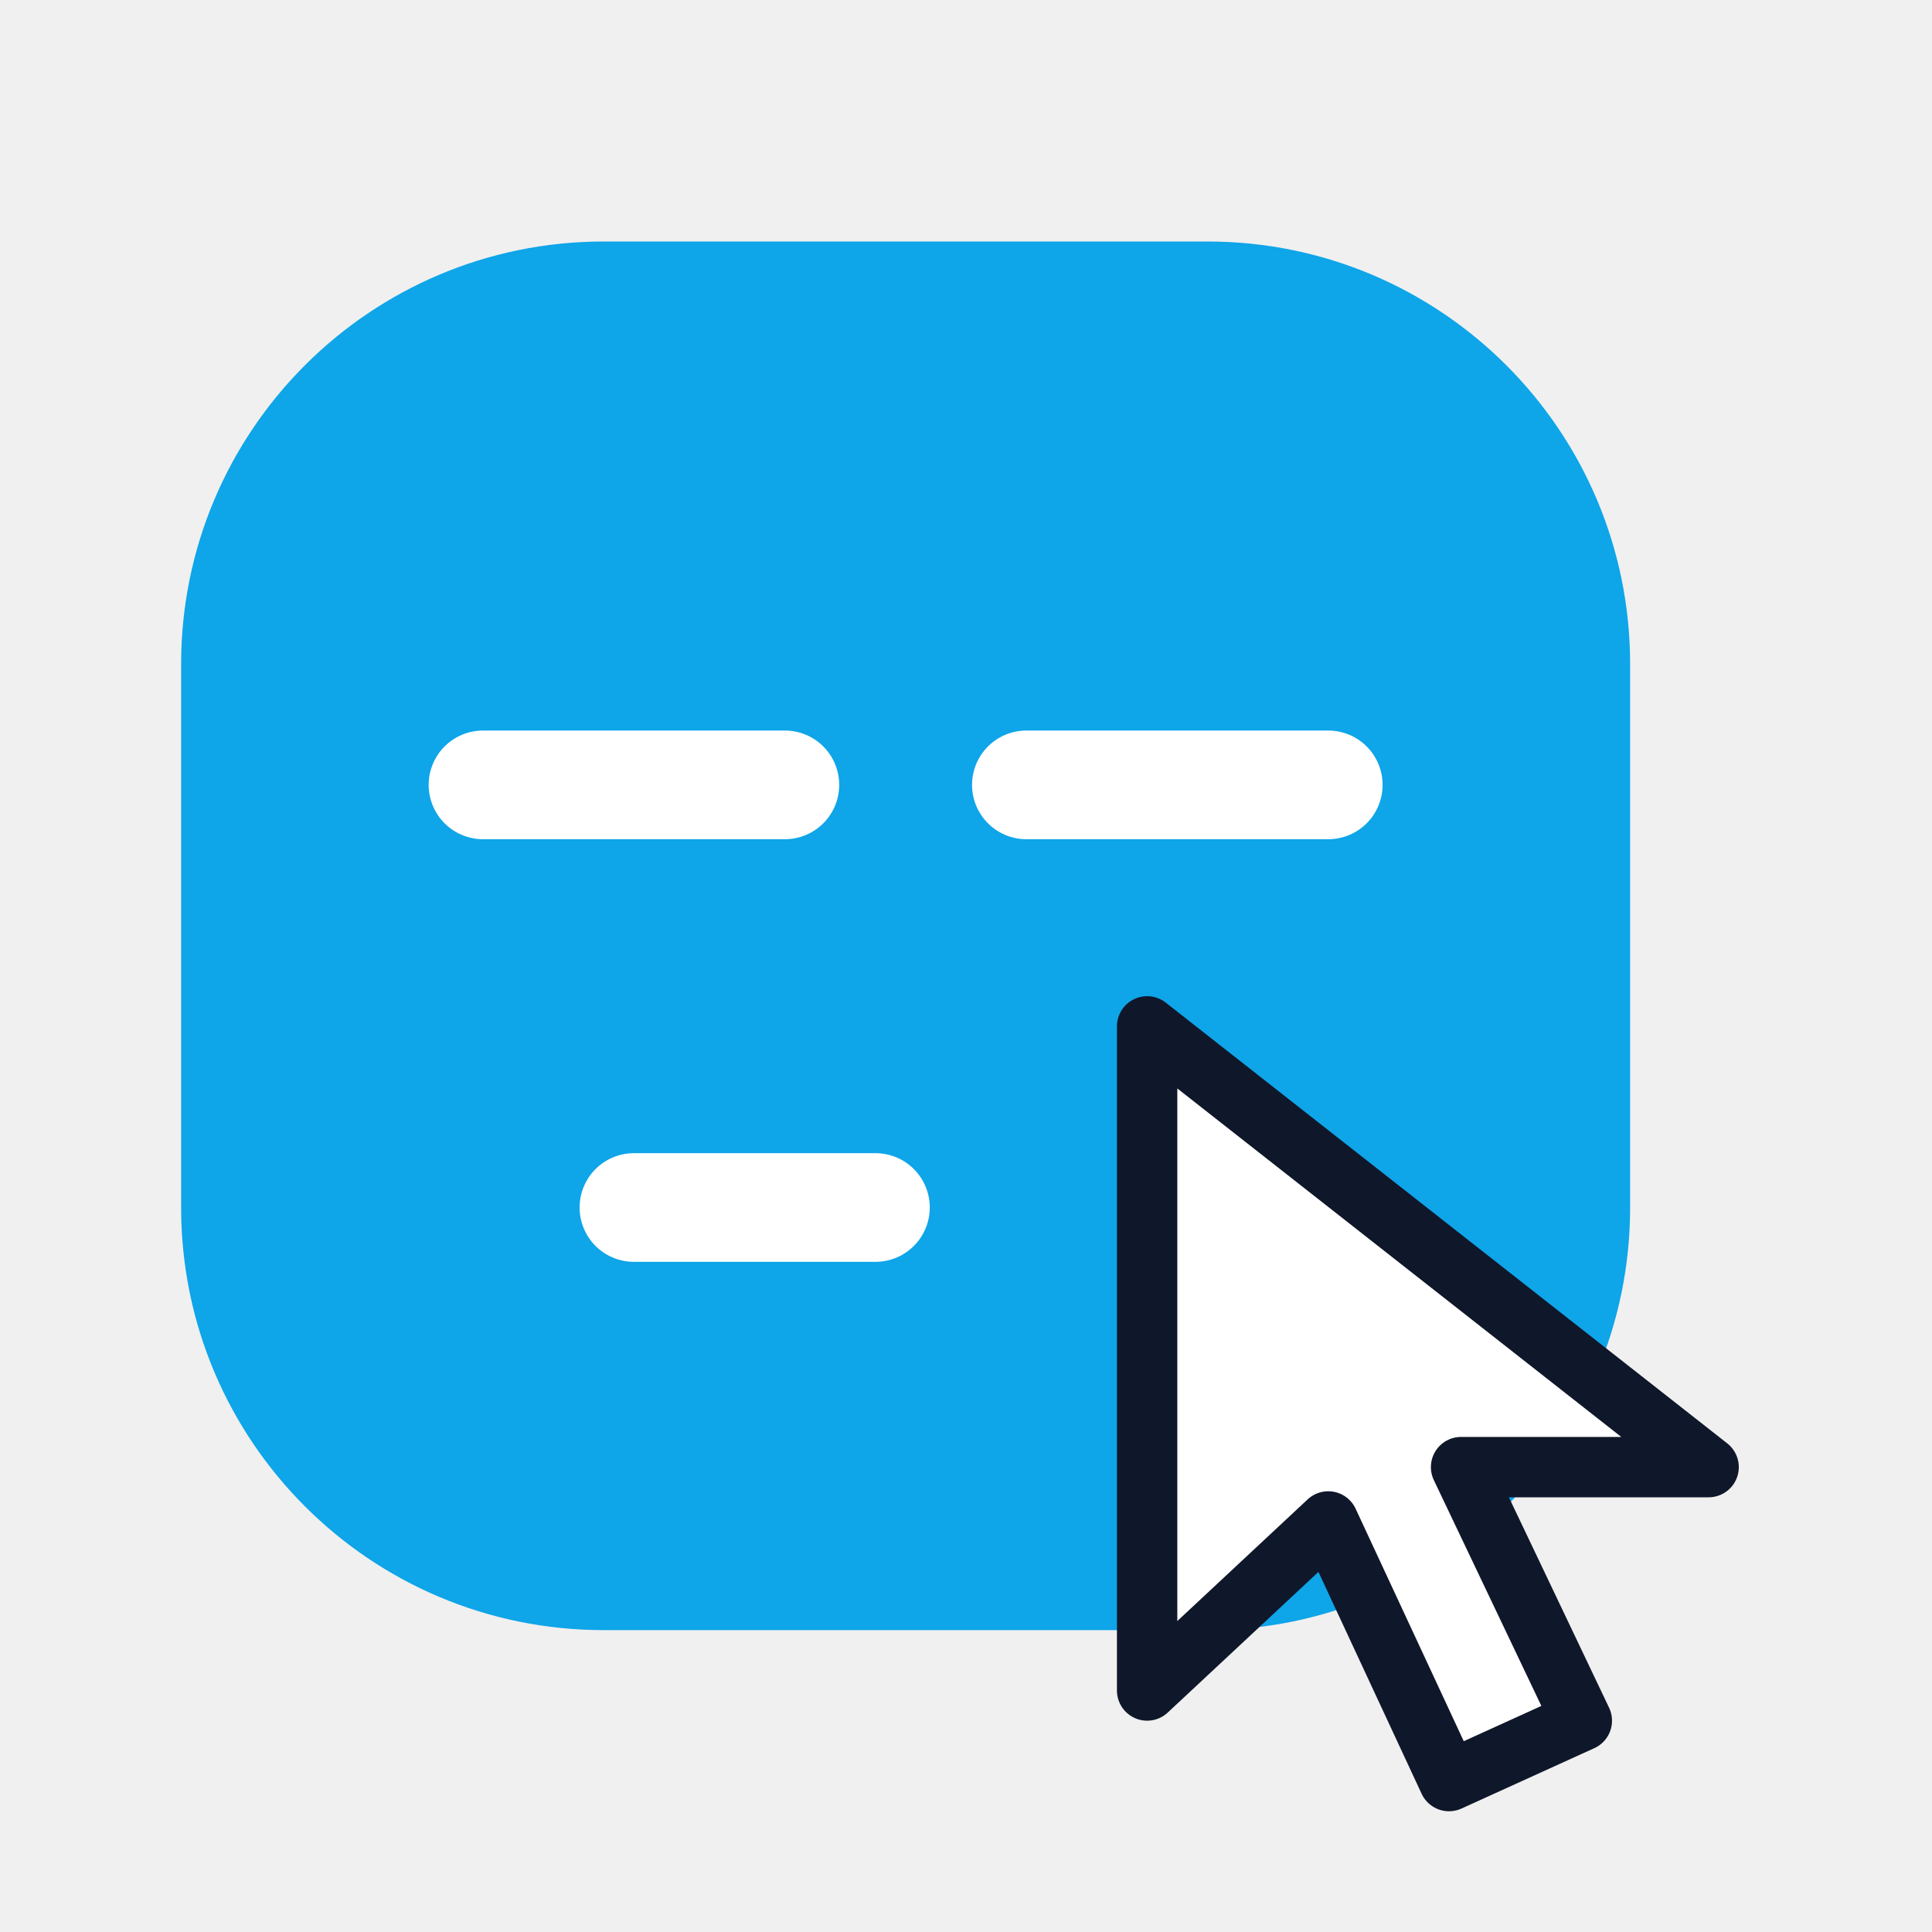
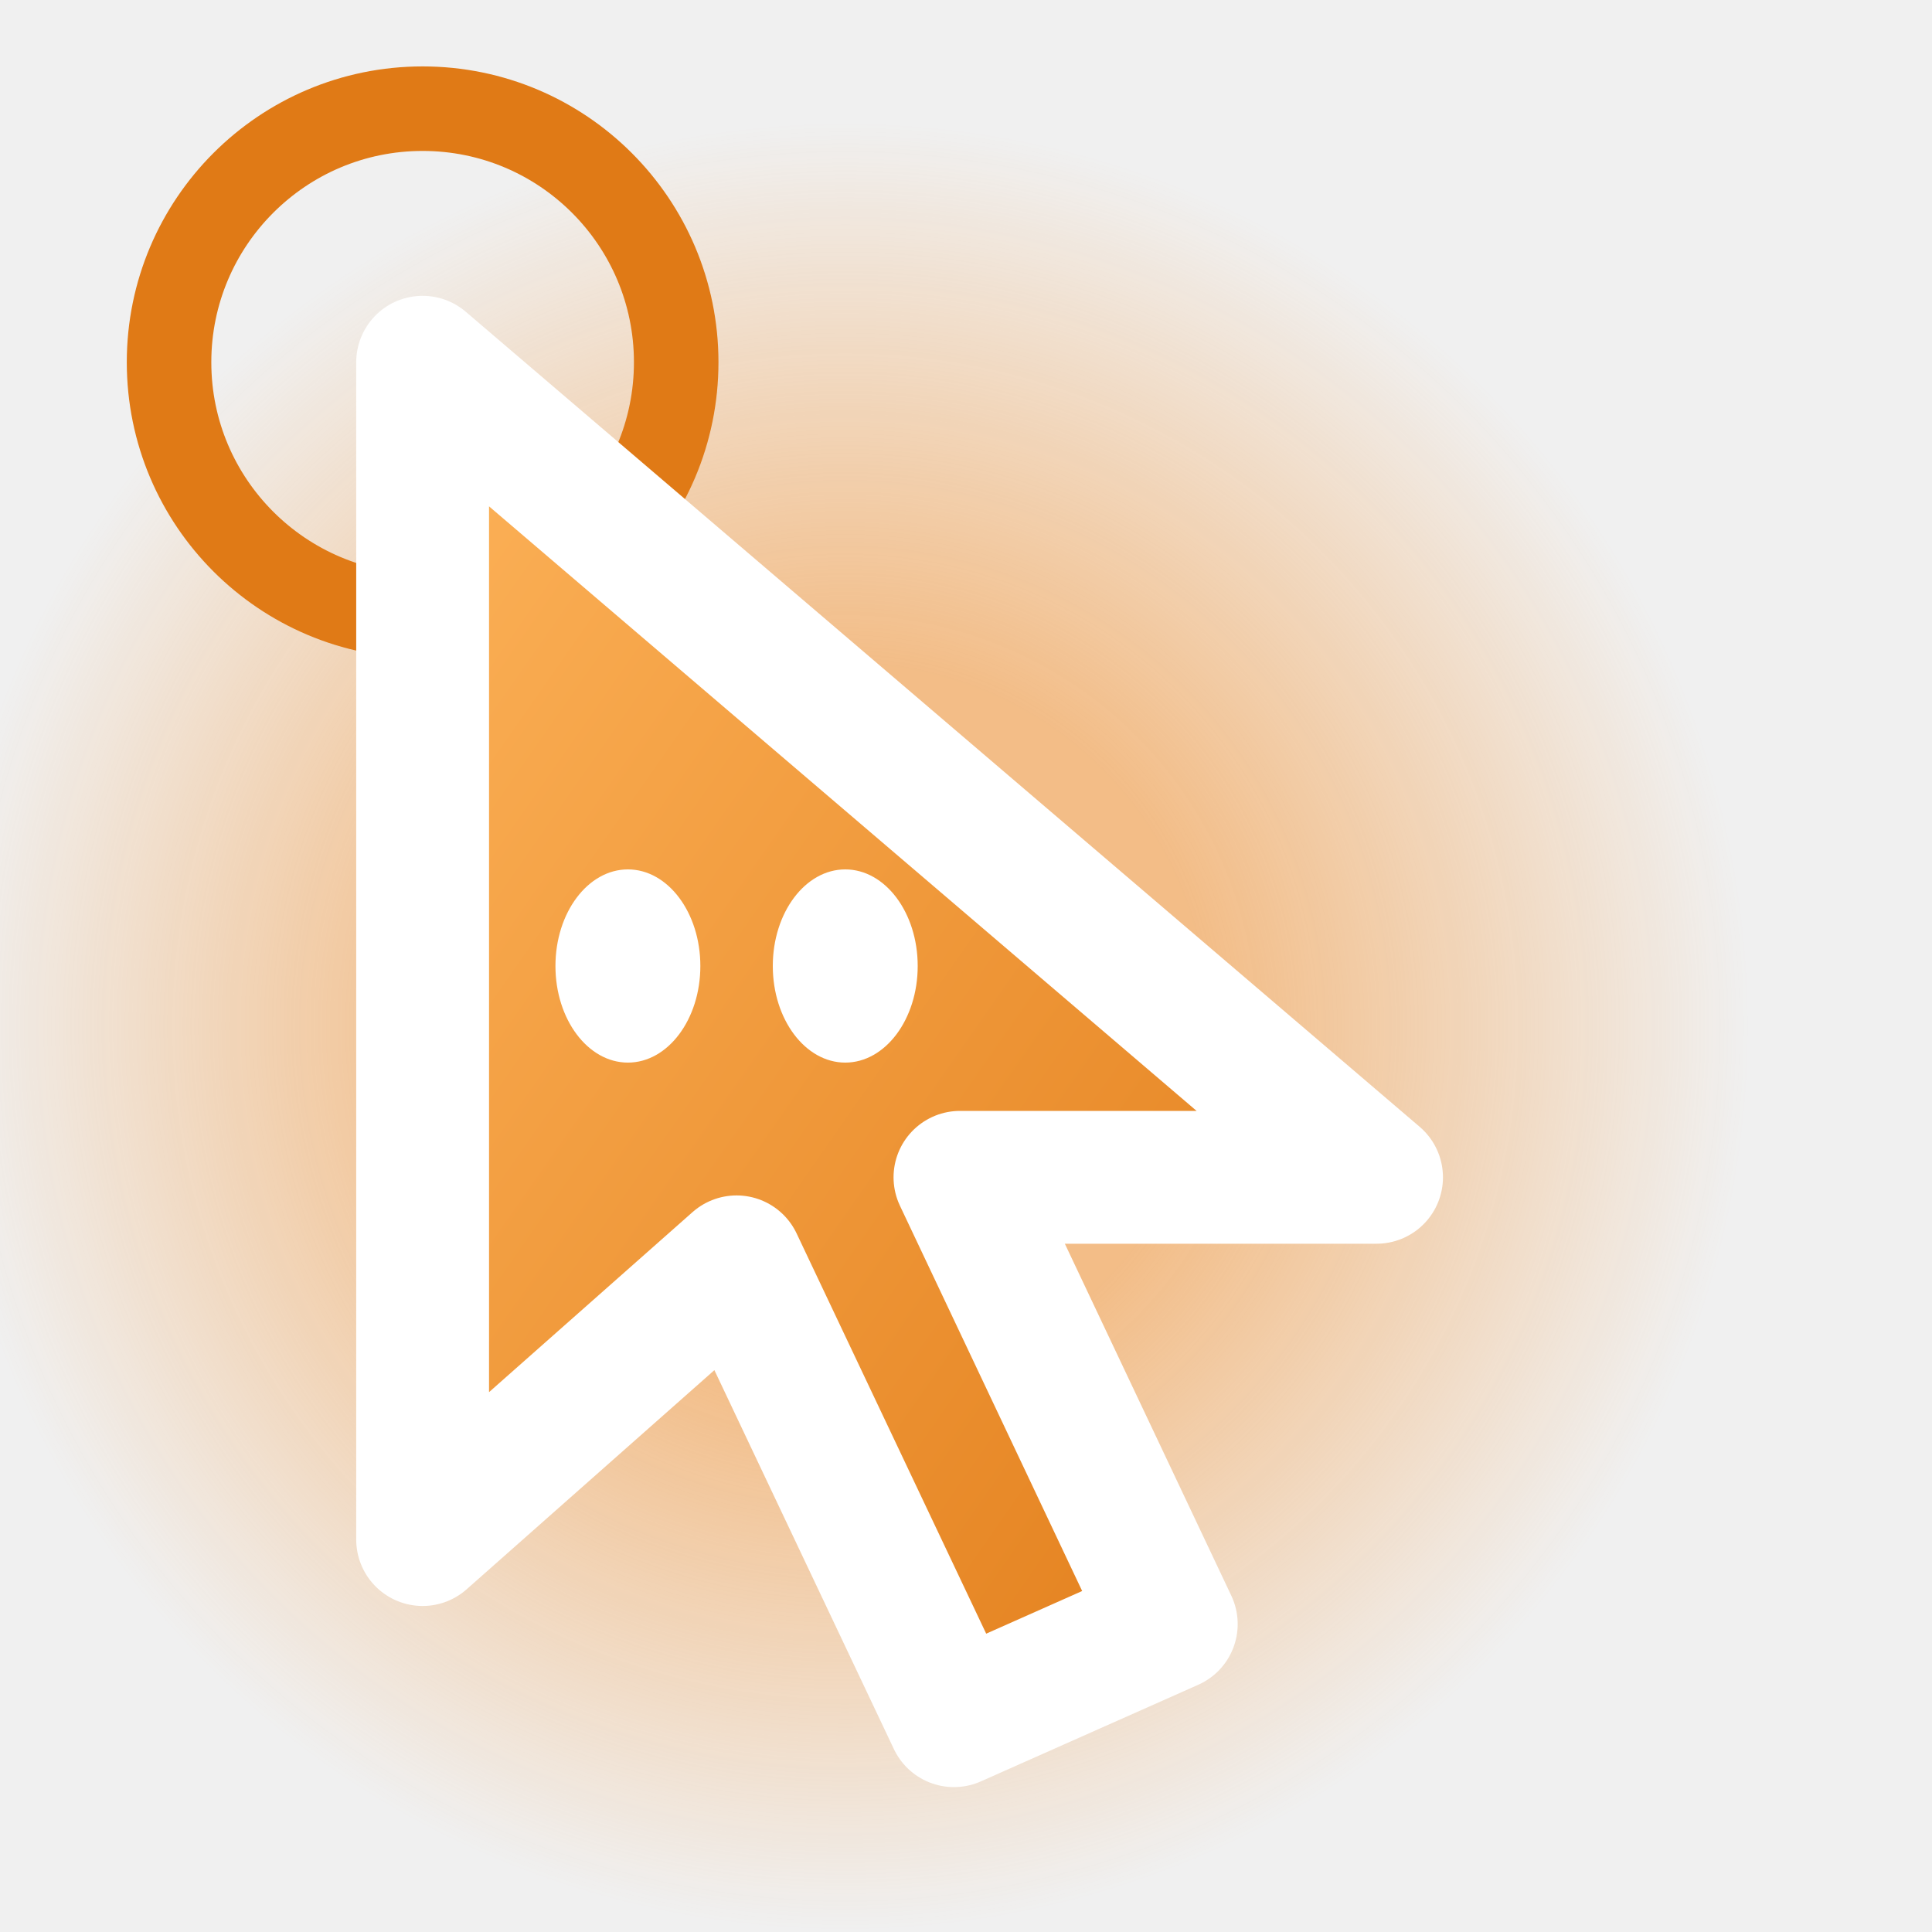
<svg xmlns="http://www.w3.org/2000/svg" viewBox="0 0 32 32">
-   <rect x="3" y="4" width="24" height="23" rx="7" fill="#0ea5e9" />
-   <path d="M8 13h5M17 13h5" fill="none" stroke="#fff" stroke-width="1.8" stroke-linecap="round" stroke-linejoin="round" />
-   <path d="M10.5 20h4" fill="none" stroke="#fff" stroke-width="1.8" stroke-linecap="round" stroke-linejoin="round" />
-   <path d="M19 17v11l3-2.8 2 4.3 2.2-1-2-4.2h4.1z" fill="#fff" stroke="#0f172a" stroke-width="1" stroke-linejoin="round" />
+   <defs>
+     <linearGradient id="nemu-mascot-clicking-body" x1="0" y1="0" x2="1" y2="1">
+       <stop offset="0" stop-color="#FDB35A" />
+       <stop offset="1" stop-color="#E07A16" />
+     </linearGradient>
+     <radialGradient id="nemu-mascot-clicking-glow">
+       <stop offset="0.4" stop-color="#F59331" stop-opacity="0.55" />
+       <stop offset="1" stop-color="#F59331" stop-opacity="0" />
+     </radialGradient>
+   </defs>
+   <circle cx="14" cy="17" r="15" fill="url(#nemu-mascot-clicking-glow)" />
+   <circle cx="7" cy="6" r="4.2" fill="none" stroke="#E07A16" stroke-width="1.4" />
+   <path d="M7 6v19.5l5.2-4.6 3.6 7.6 3.6-1.6-3.5-7.4h6.9z" fill="url(#nemu-mascot-clicking-body)" stroke="#fff" stroke-width="2.2" stroke-linejoin="round" />
+   <ellipse cx="10.4" cy="16" rx="1.2" ry="1.6" fill="#fff" />
+   <ellipse cx="14" cy="16" rx="1.2" ry="1.6" fill="#fff" />
</svg>
